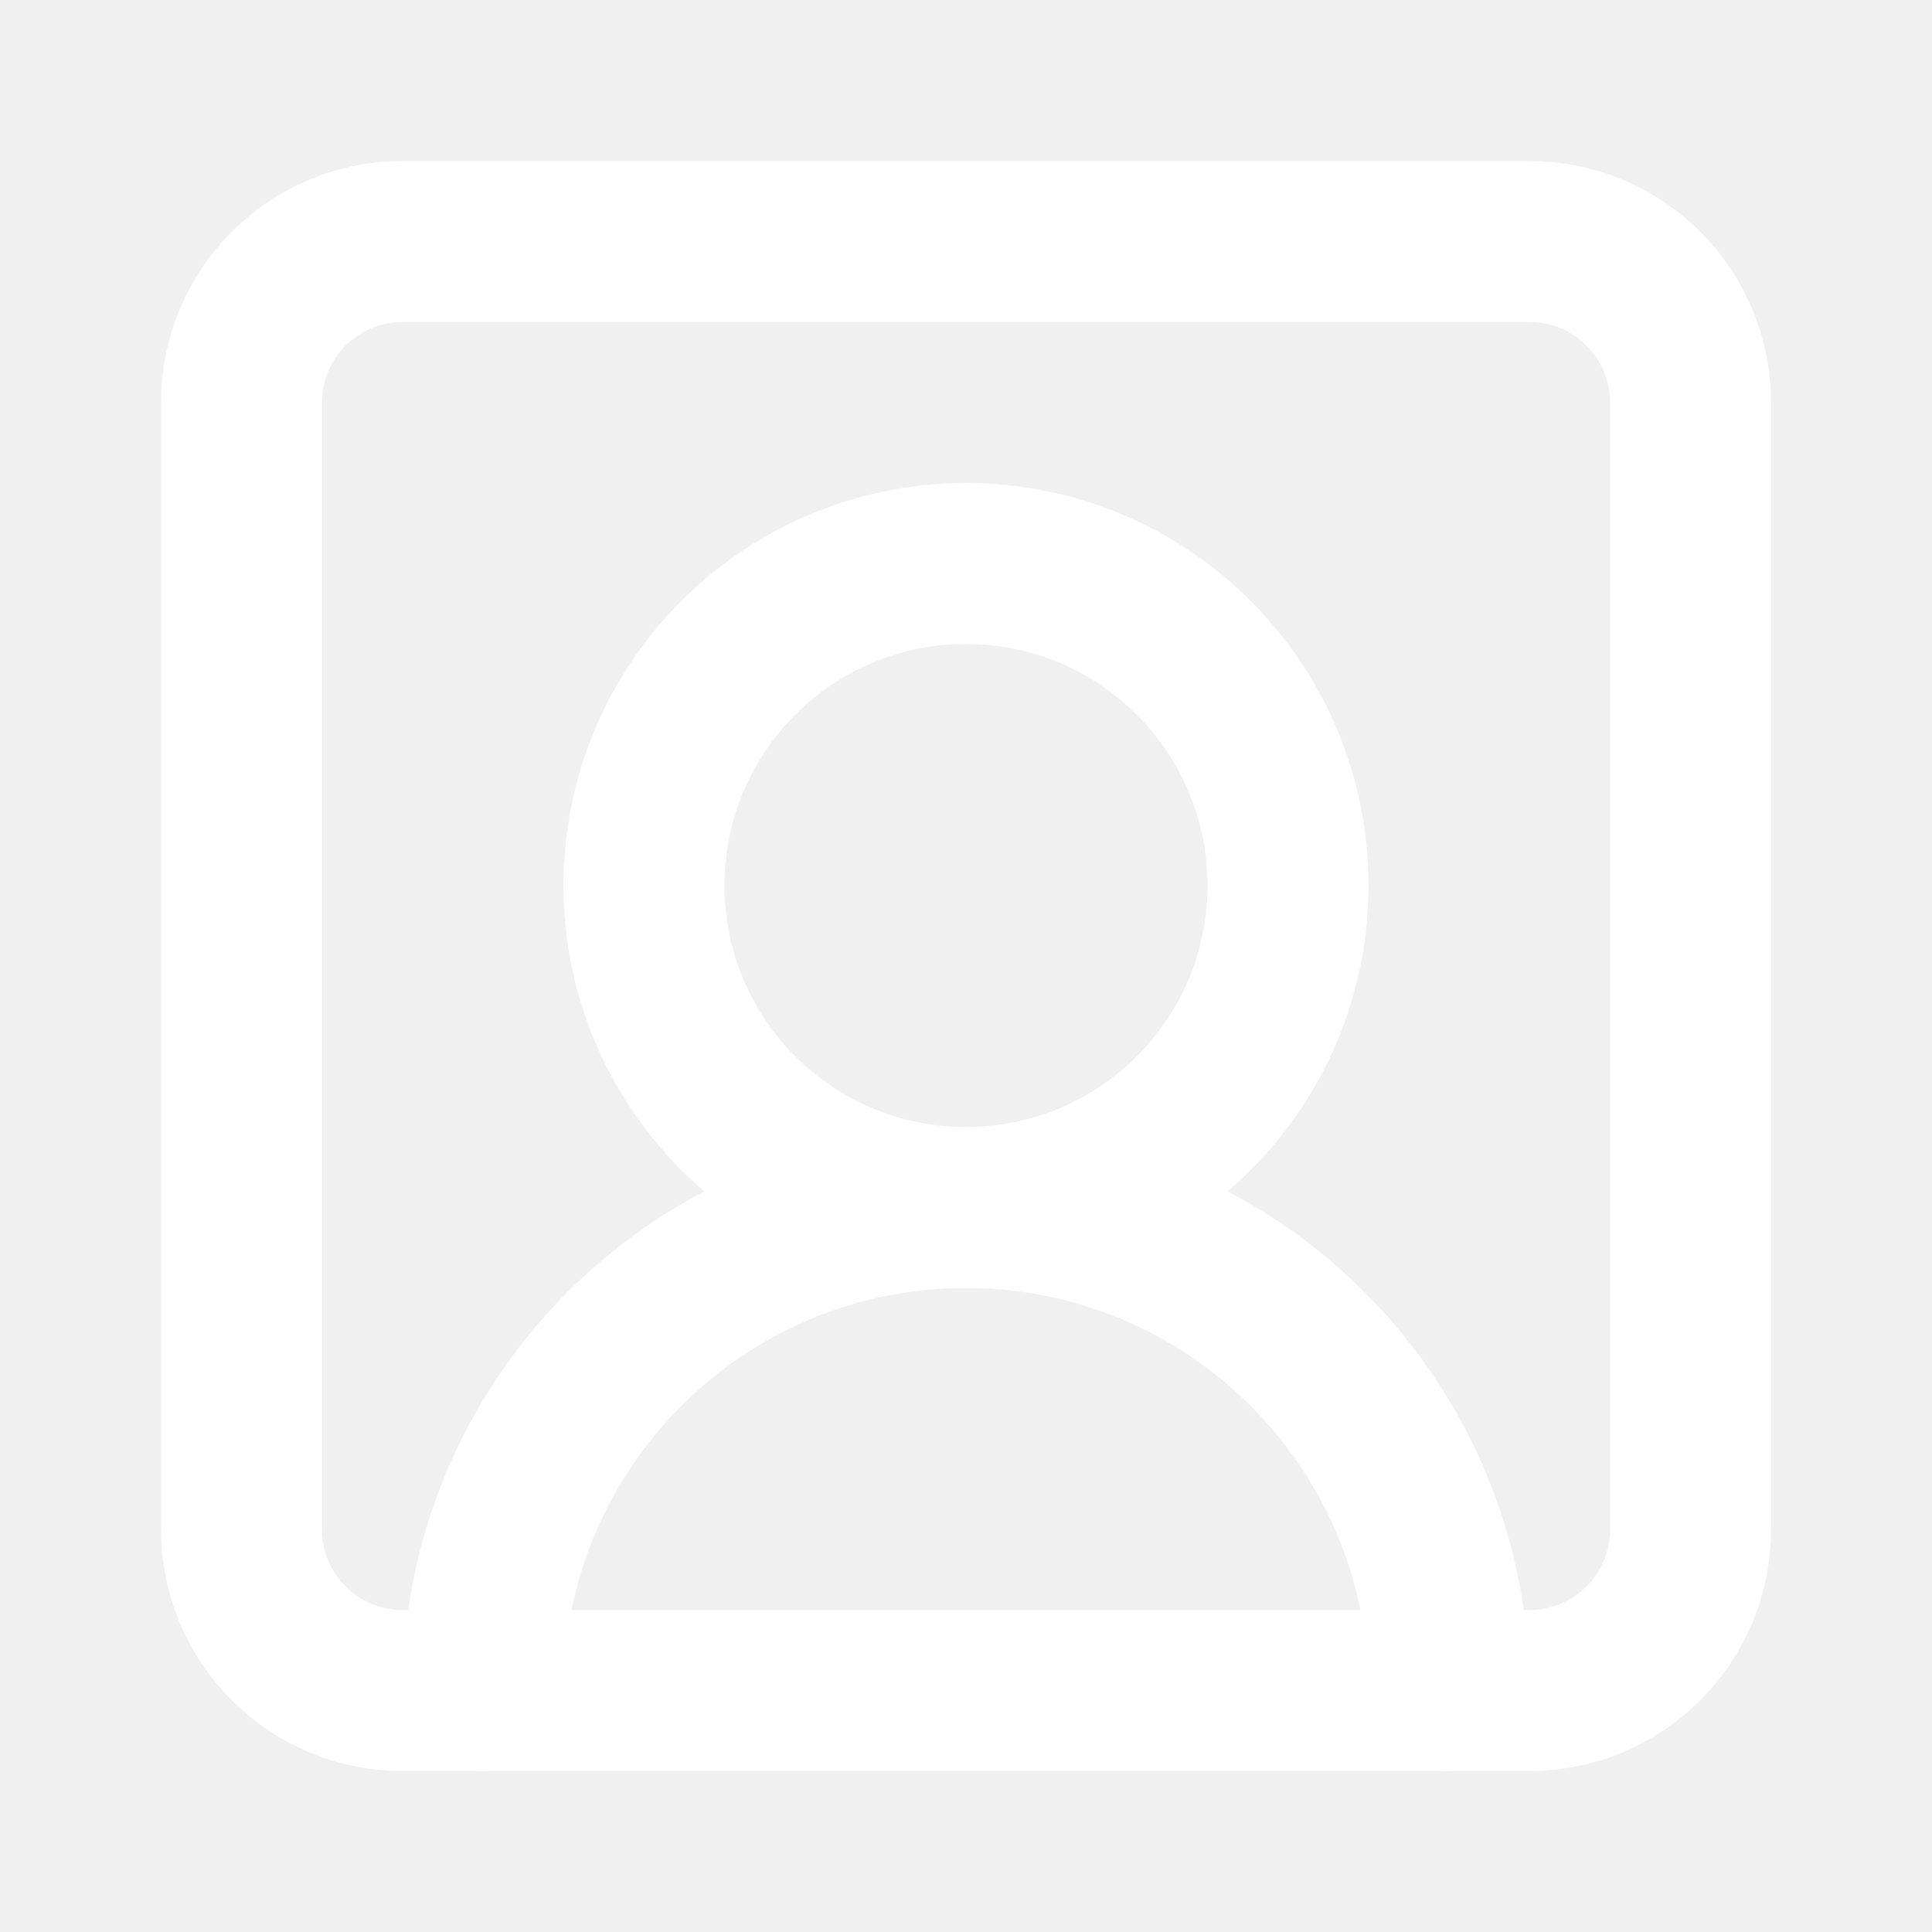
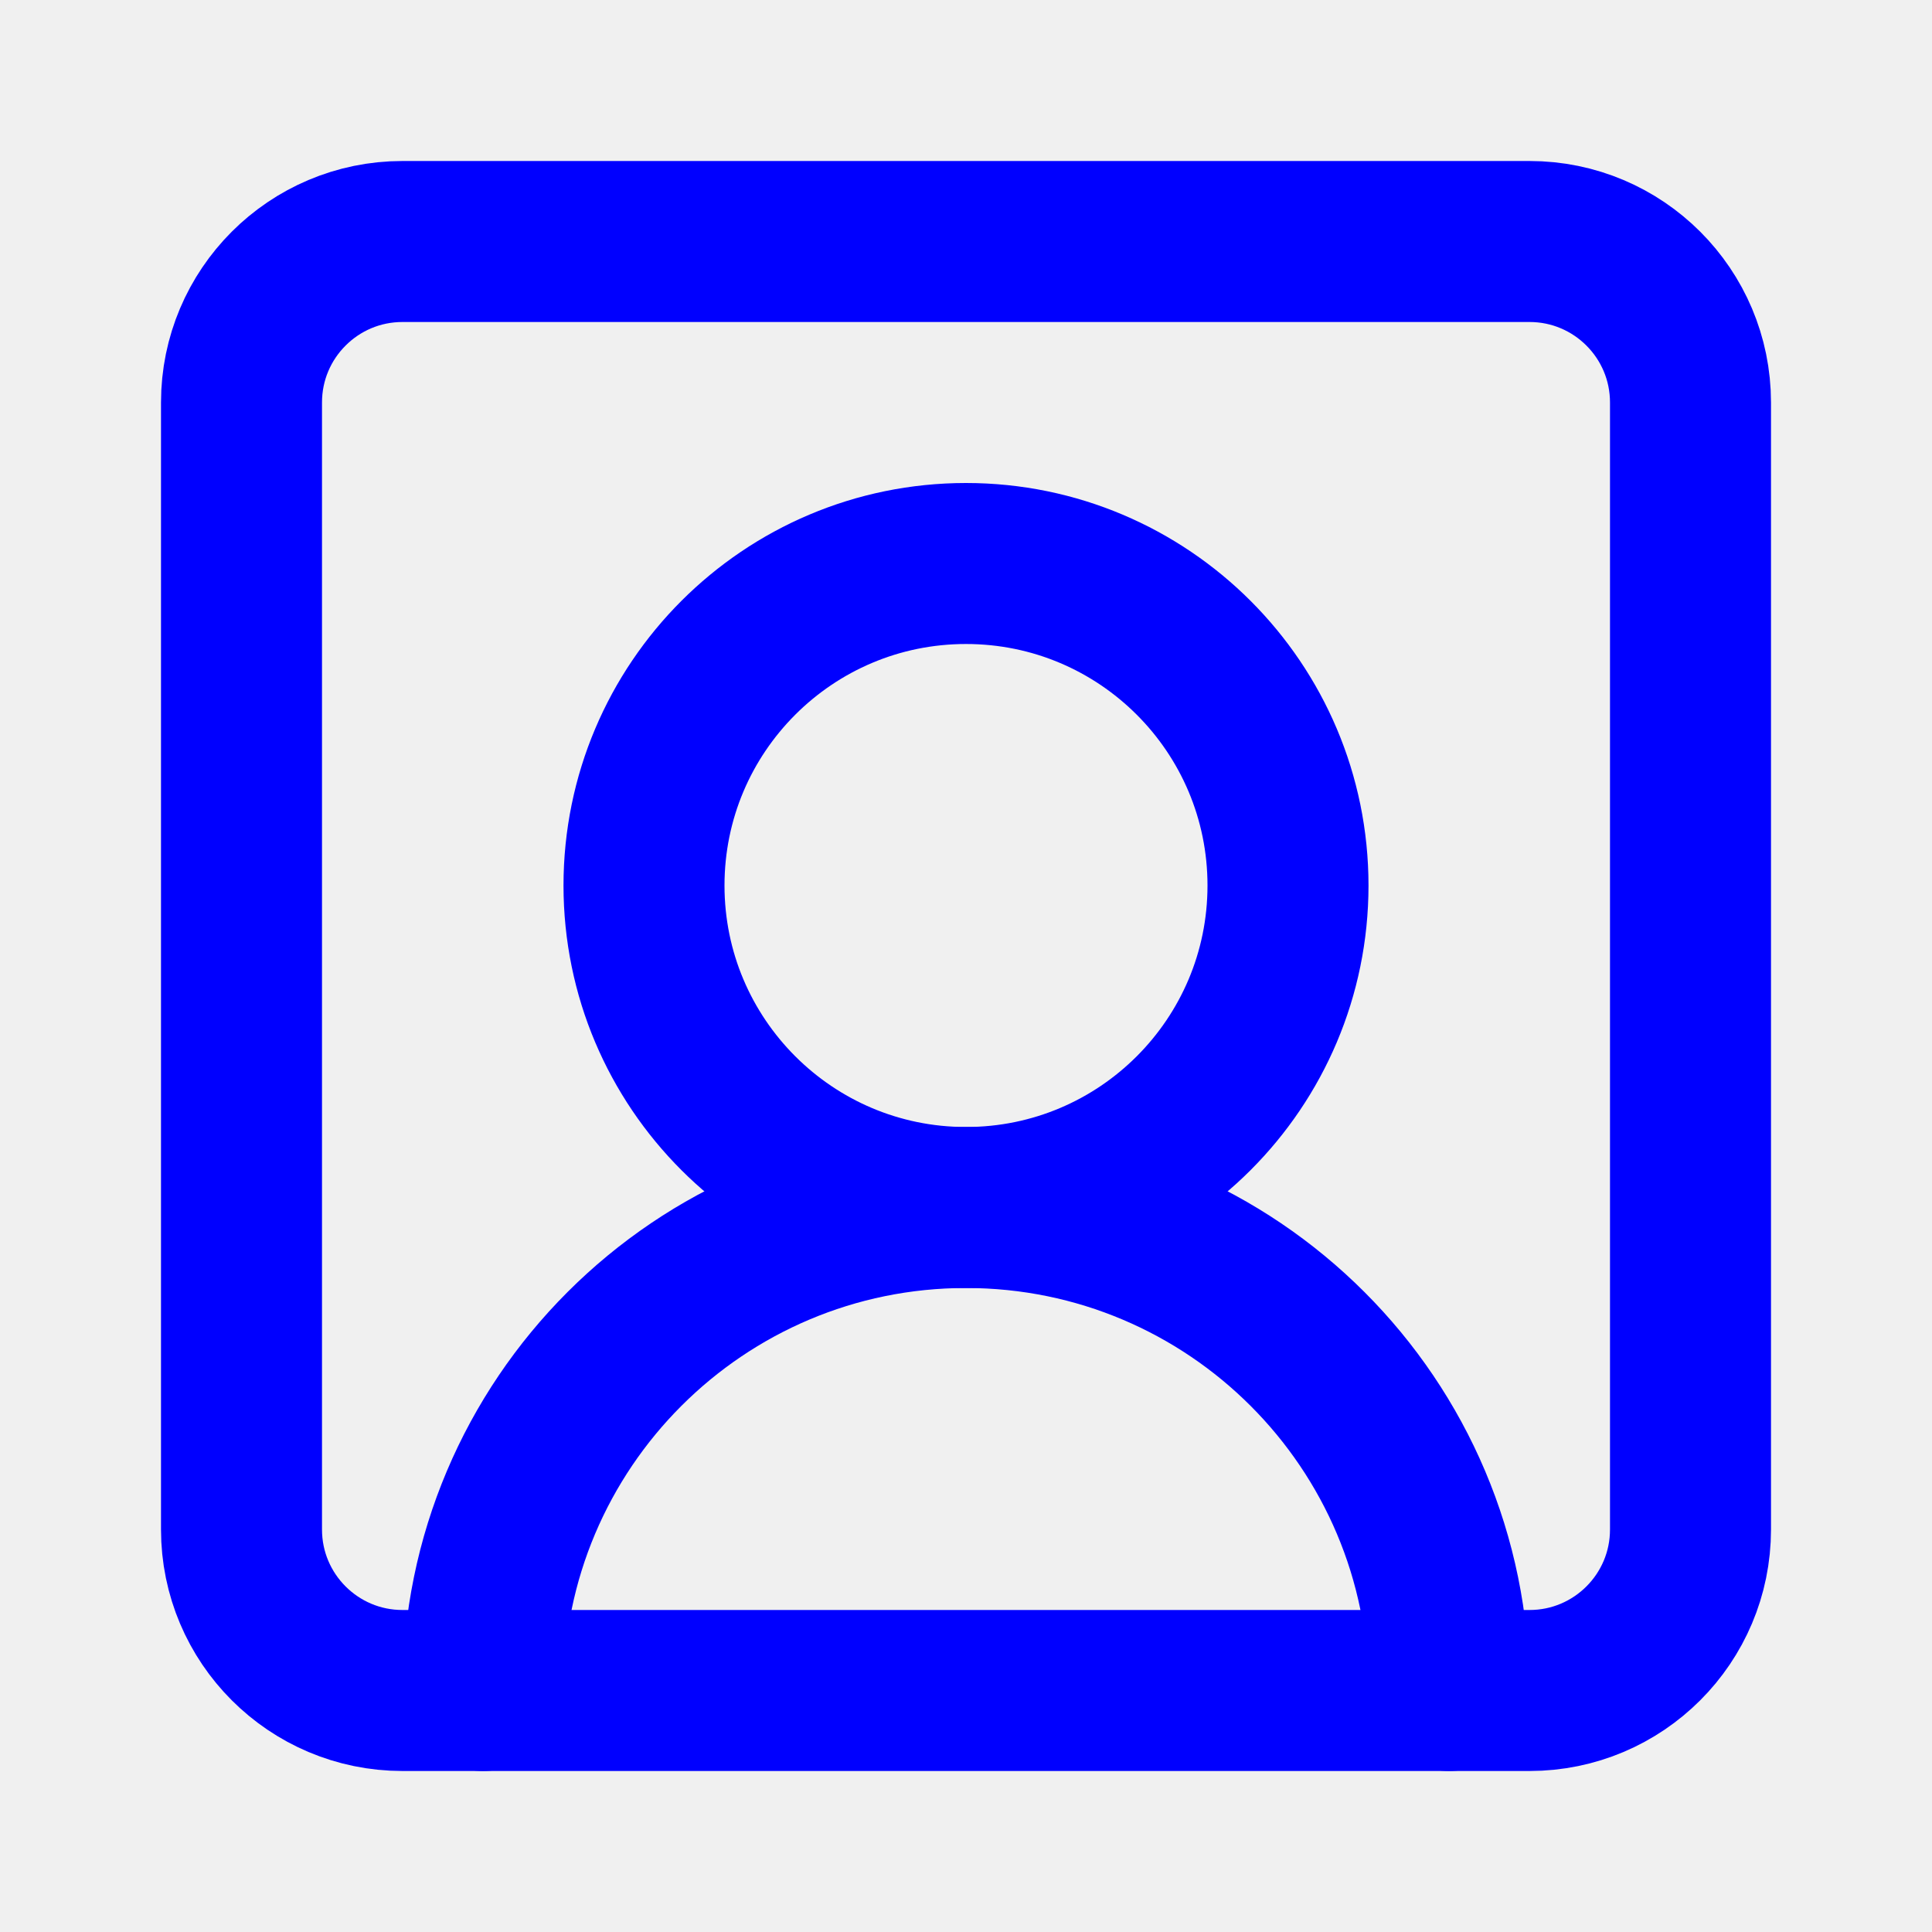
- <svg xmlns="http://www.w3.org/2000/svg" width="24" height="24" viewBox="0 0 24 24" fill="none" stroke="#ffffff" stroke-width="2" stroke-linecap="round" stroke-linejoin="round" class="lucide lucide-square-user-round">
+ <svg xmlns="http://www.w3.org/2000/svg" width="24" height="24" viewBox="0 0 24 24" fill="none" stroke="blue" stroke-width="2" stroke-linecap="round" stroke-linejoin="round" class="lucide lucide-square-user-round">
  <path d="M18 21a6 6 0 0 0-12 0" />
  <circle cx="12" cy="11" r="4" />
  <rect width="18" height="18" x="3" y="3" rx="2" />
</svg>
